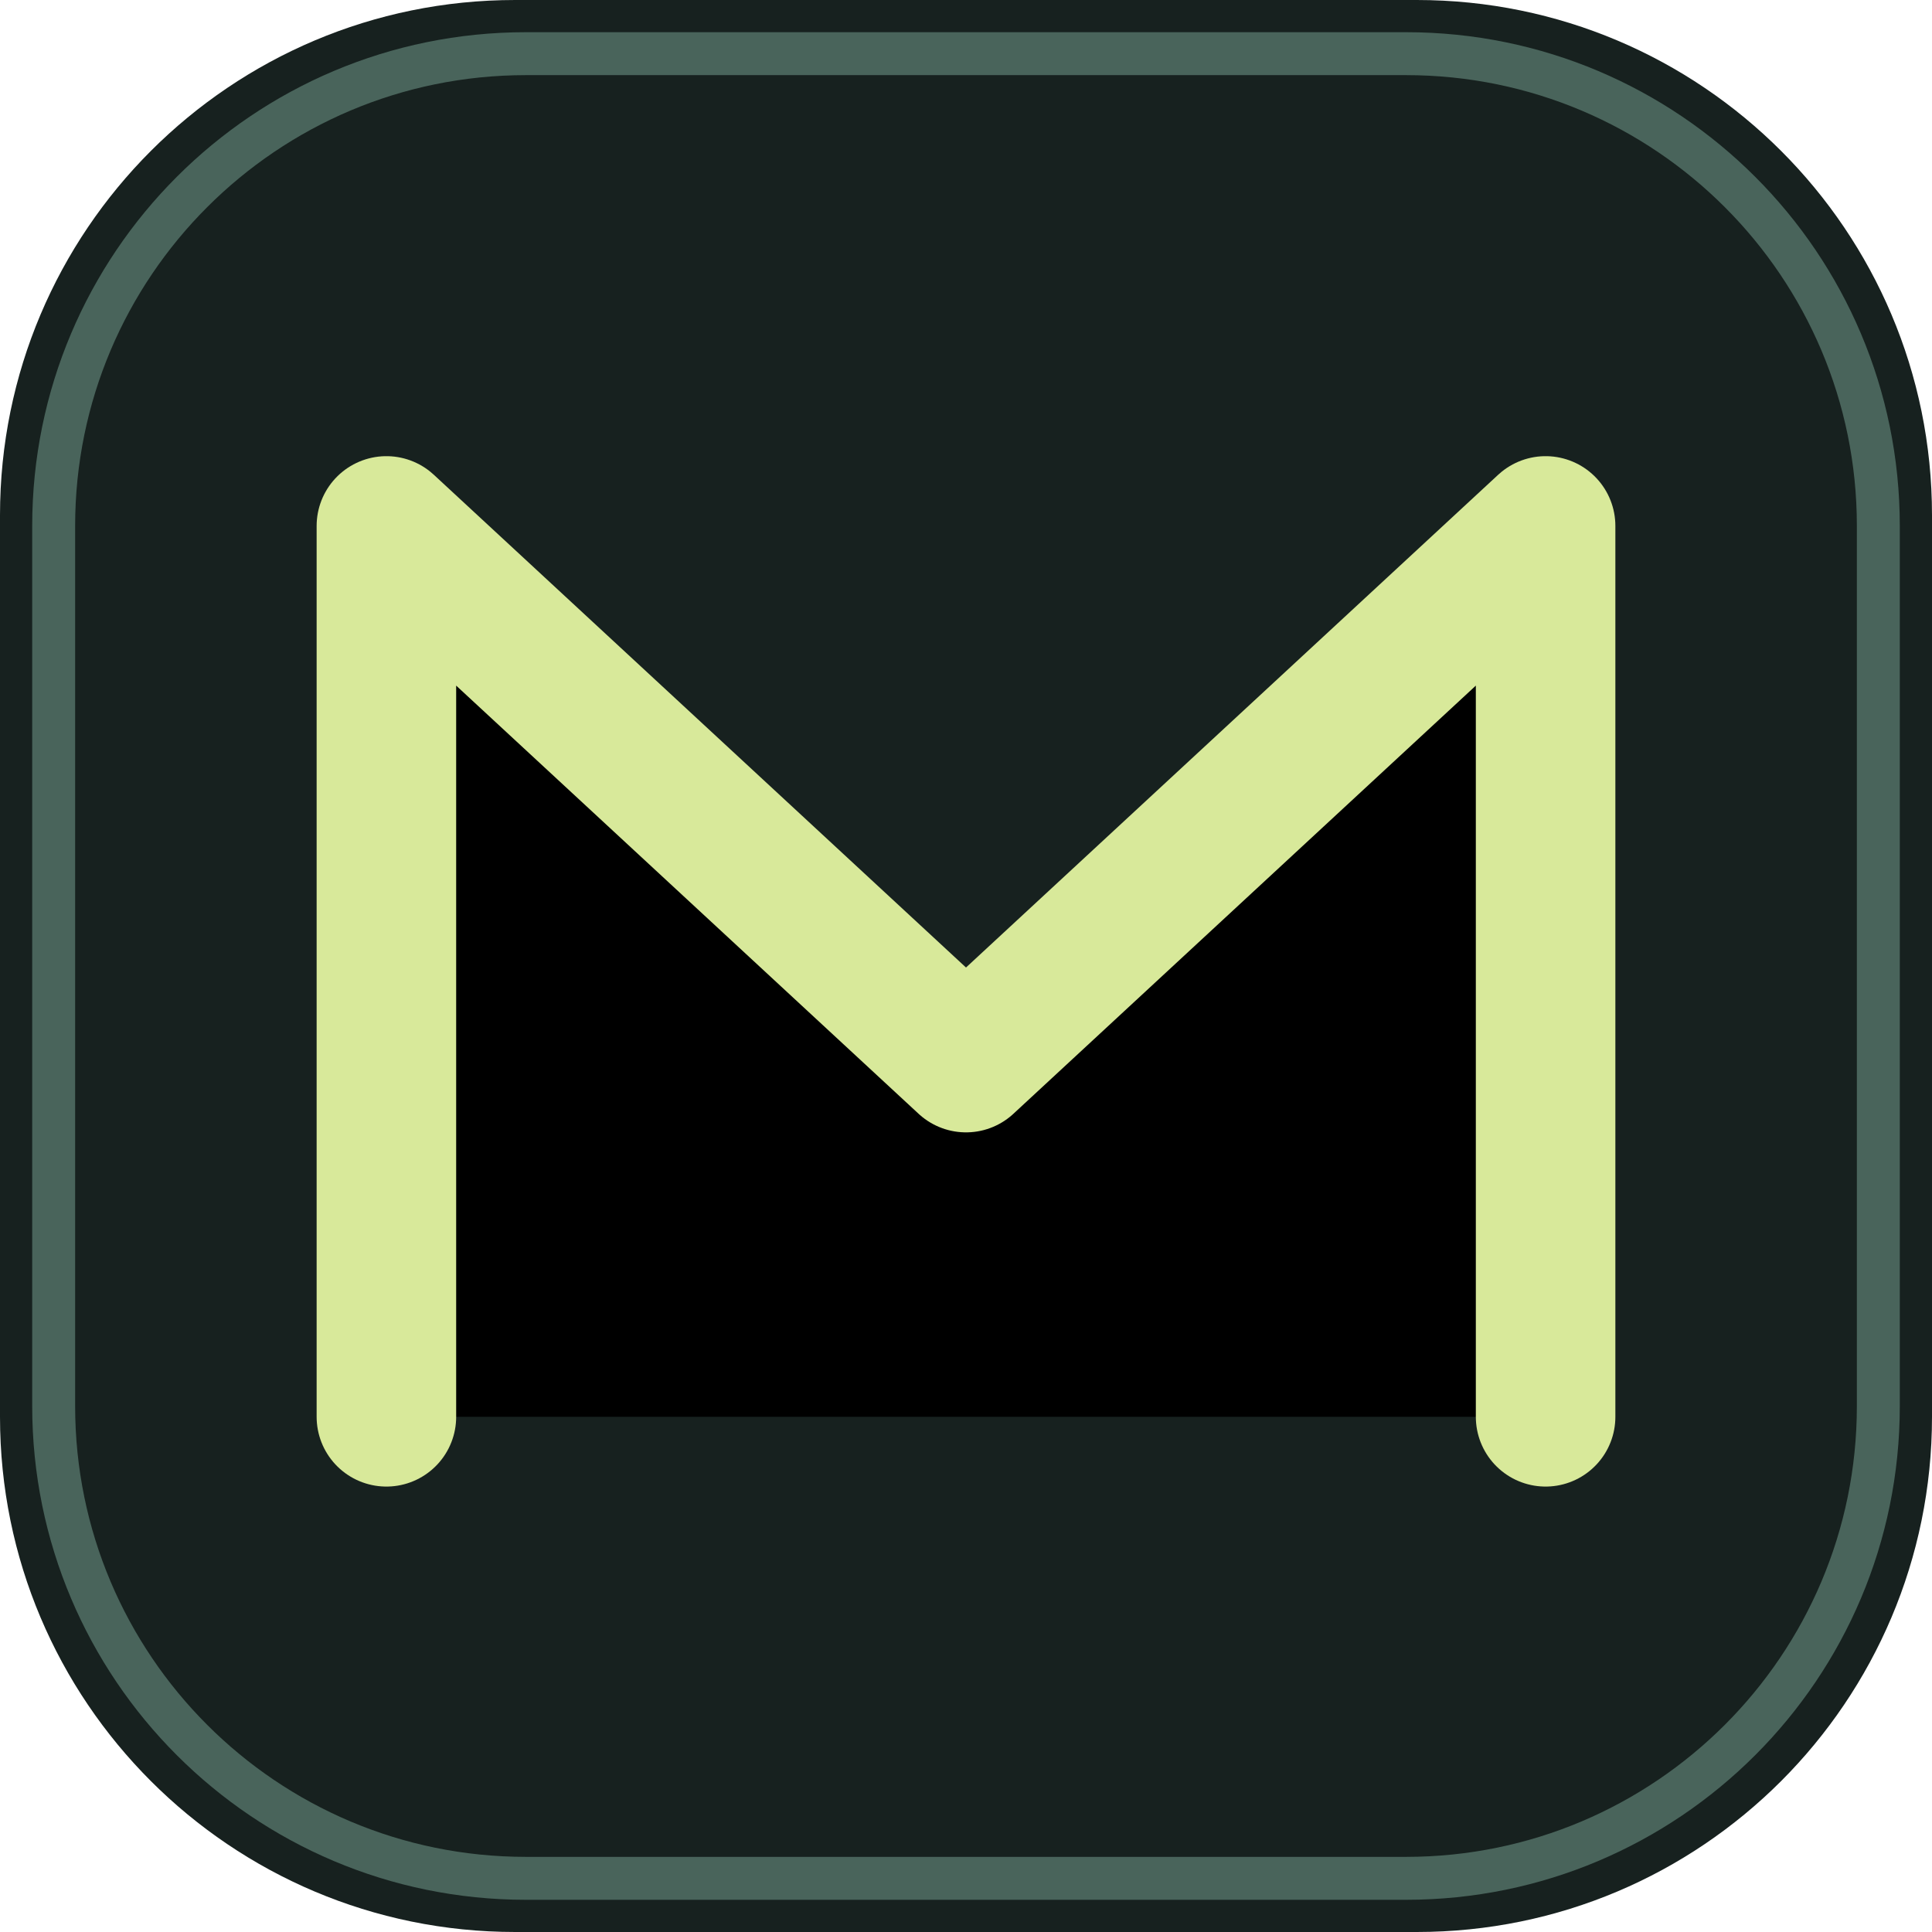
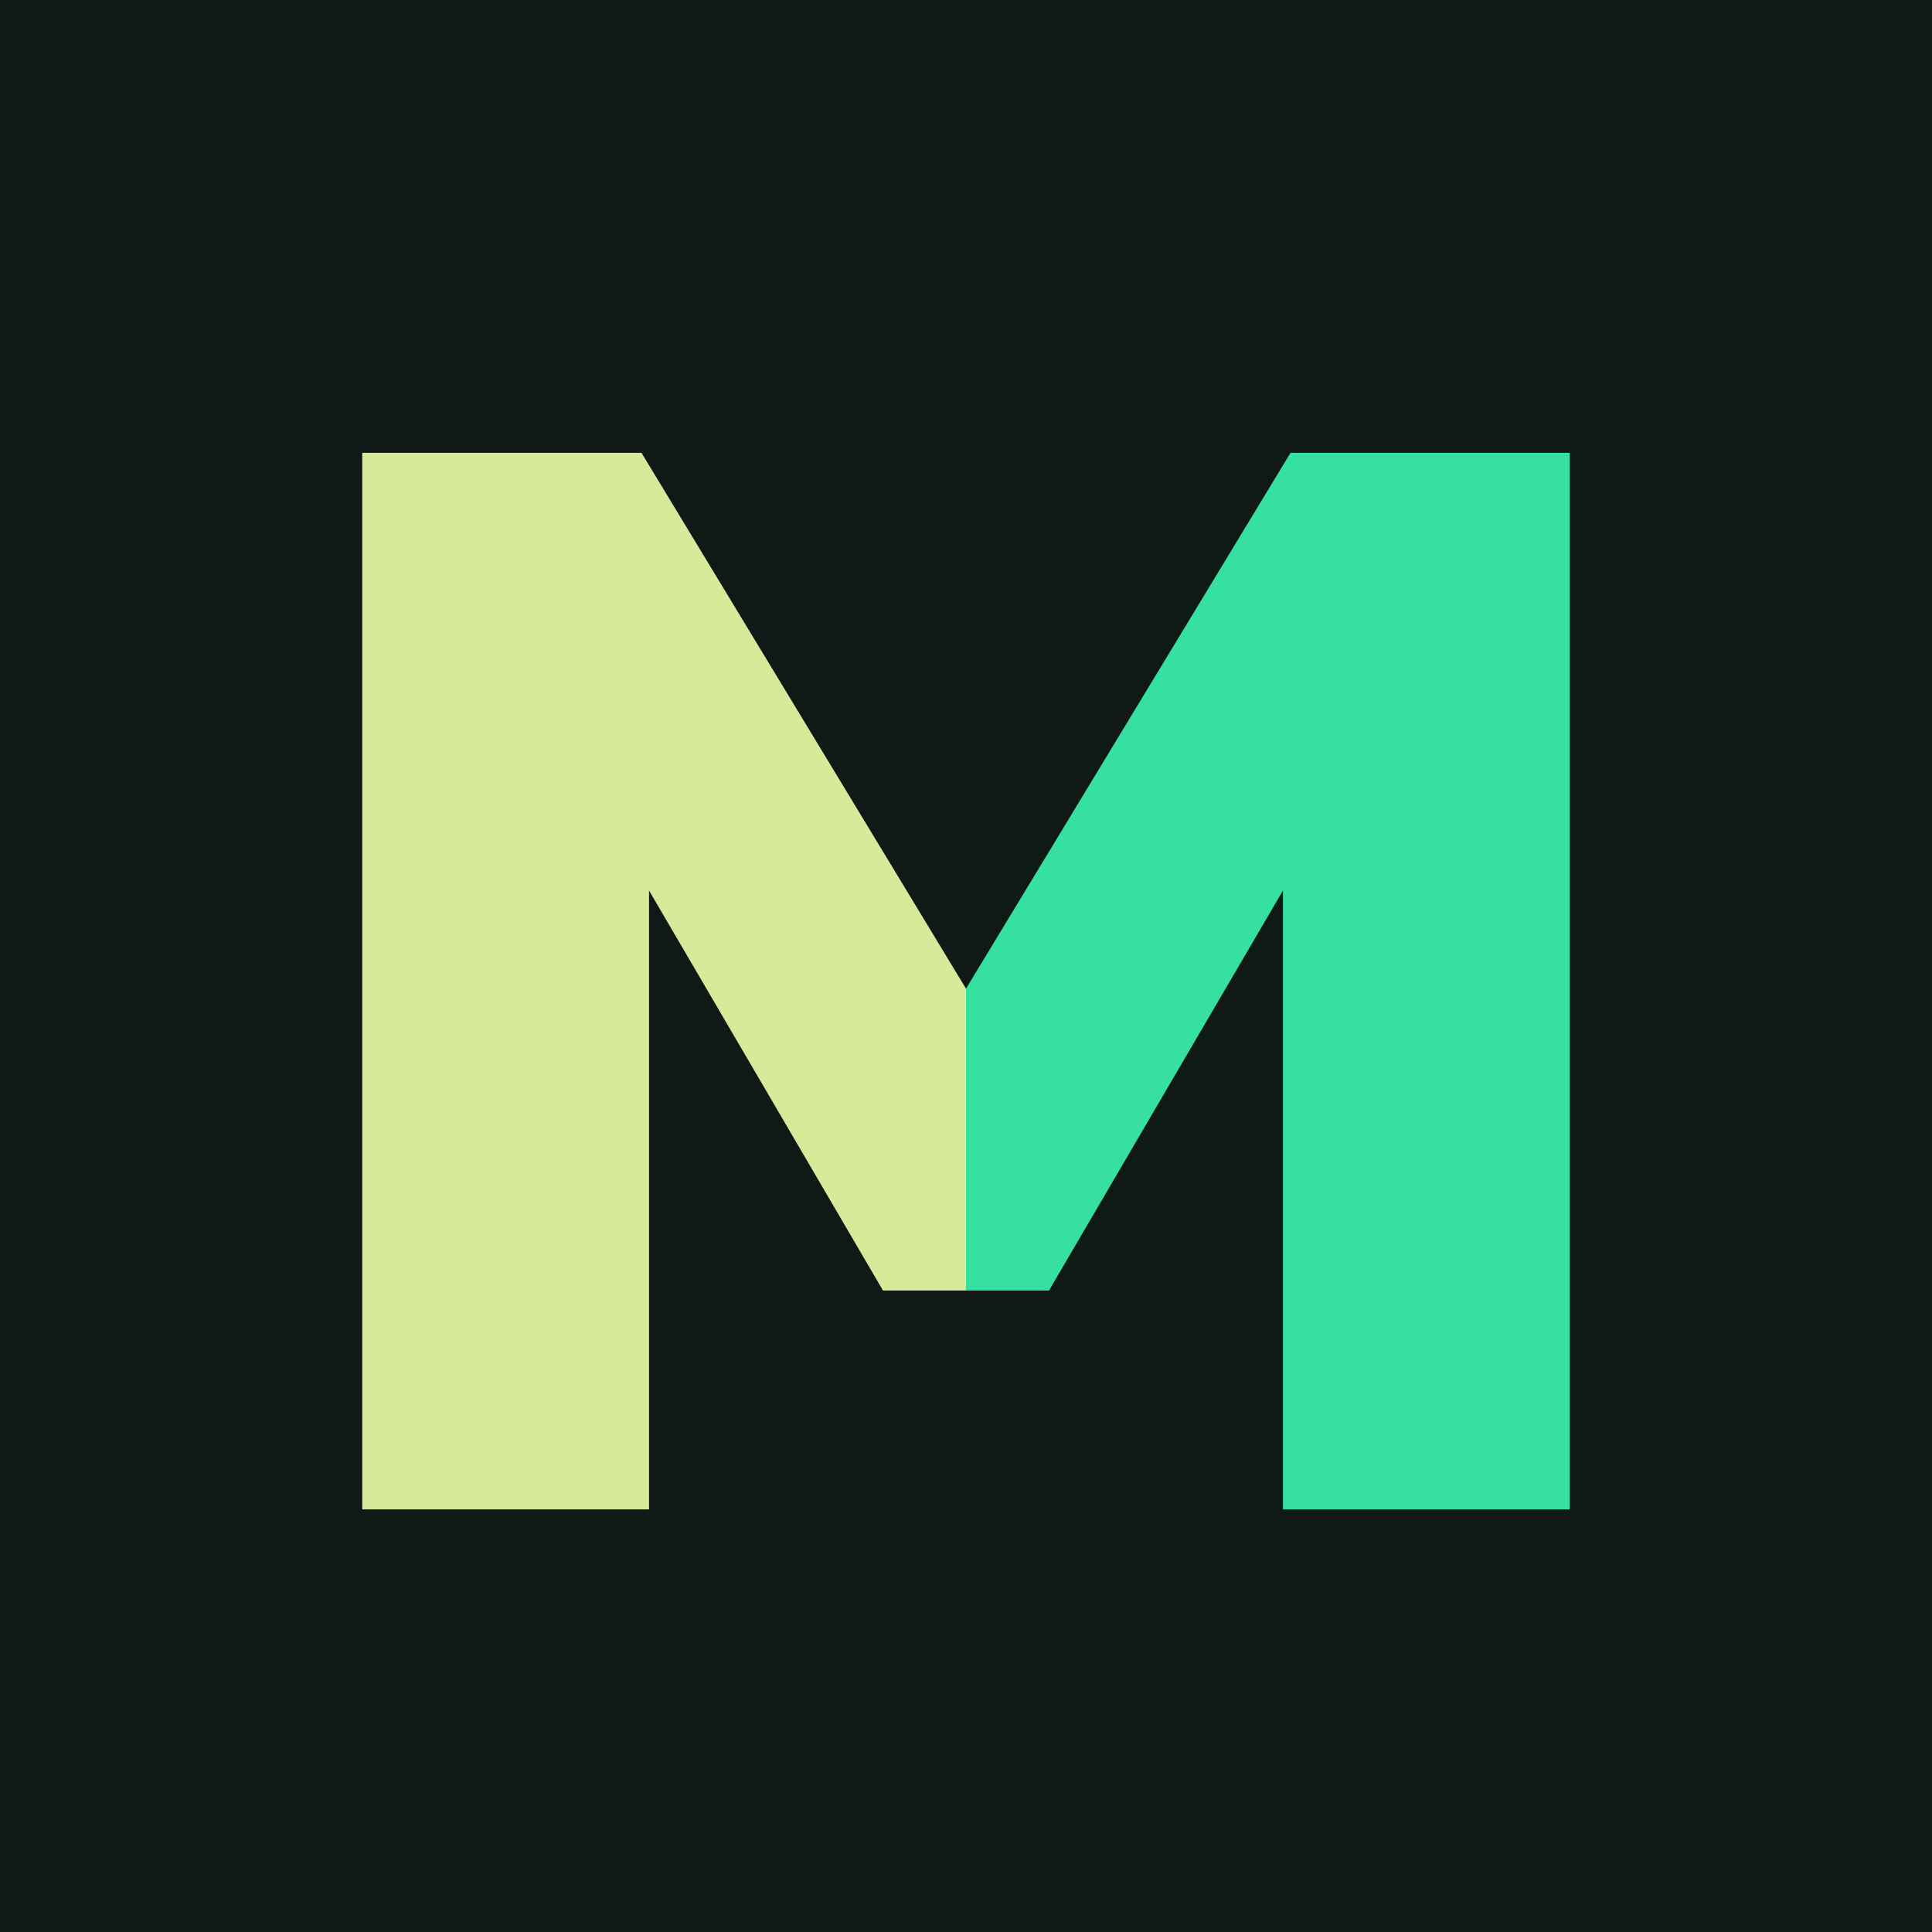
- <svg xmlns="http://www.w3.org/2000/svg" viewBox="0 0 180 180">
-   <rect width="180" height="180" rx="48" fill="#17211F" />
-   <rect x="5" y="5" width="170" height="170" rx="44" fill="none" stroke="#49645B" stroke-width="4" />
-   <path d="M36 132V49L90 99L144 49V132" stroke="#D8E99A" stroke-width="13" stroke-linecap="round" stroke-linejoin="round" />
+ <svg xmlns="http://www.w3.org/2000/svg" viewBox="0 0 512 512">
+   <g transform="translate(0 0) scale(1.0)">
+     <rect width="512" height="512" rx="0" fill="#0f1a17" />
+     <polygon points="96,400 96,120 170,120 256,262 256,342 234,342 172,236 172,400" fill="#d8e99a" />
+     <polygon points="256,262 342,120 416,120 416,400 340,400 340,236 278,342 256,342" fill="#35e0a1" />
+   </g>
</svg>
